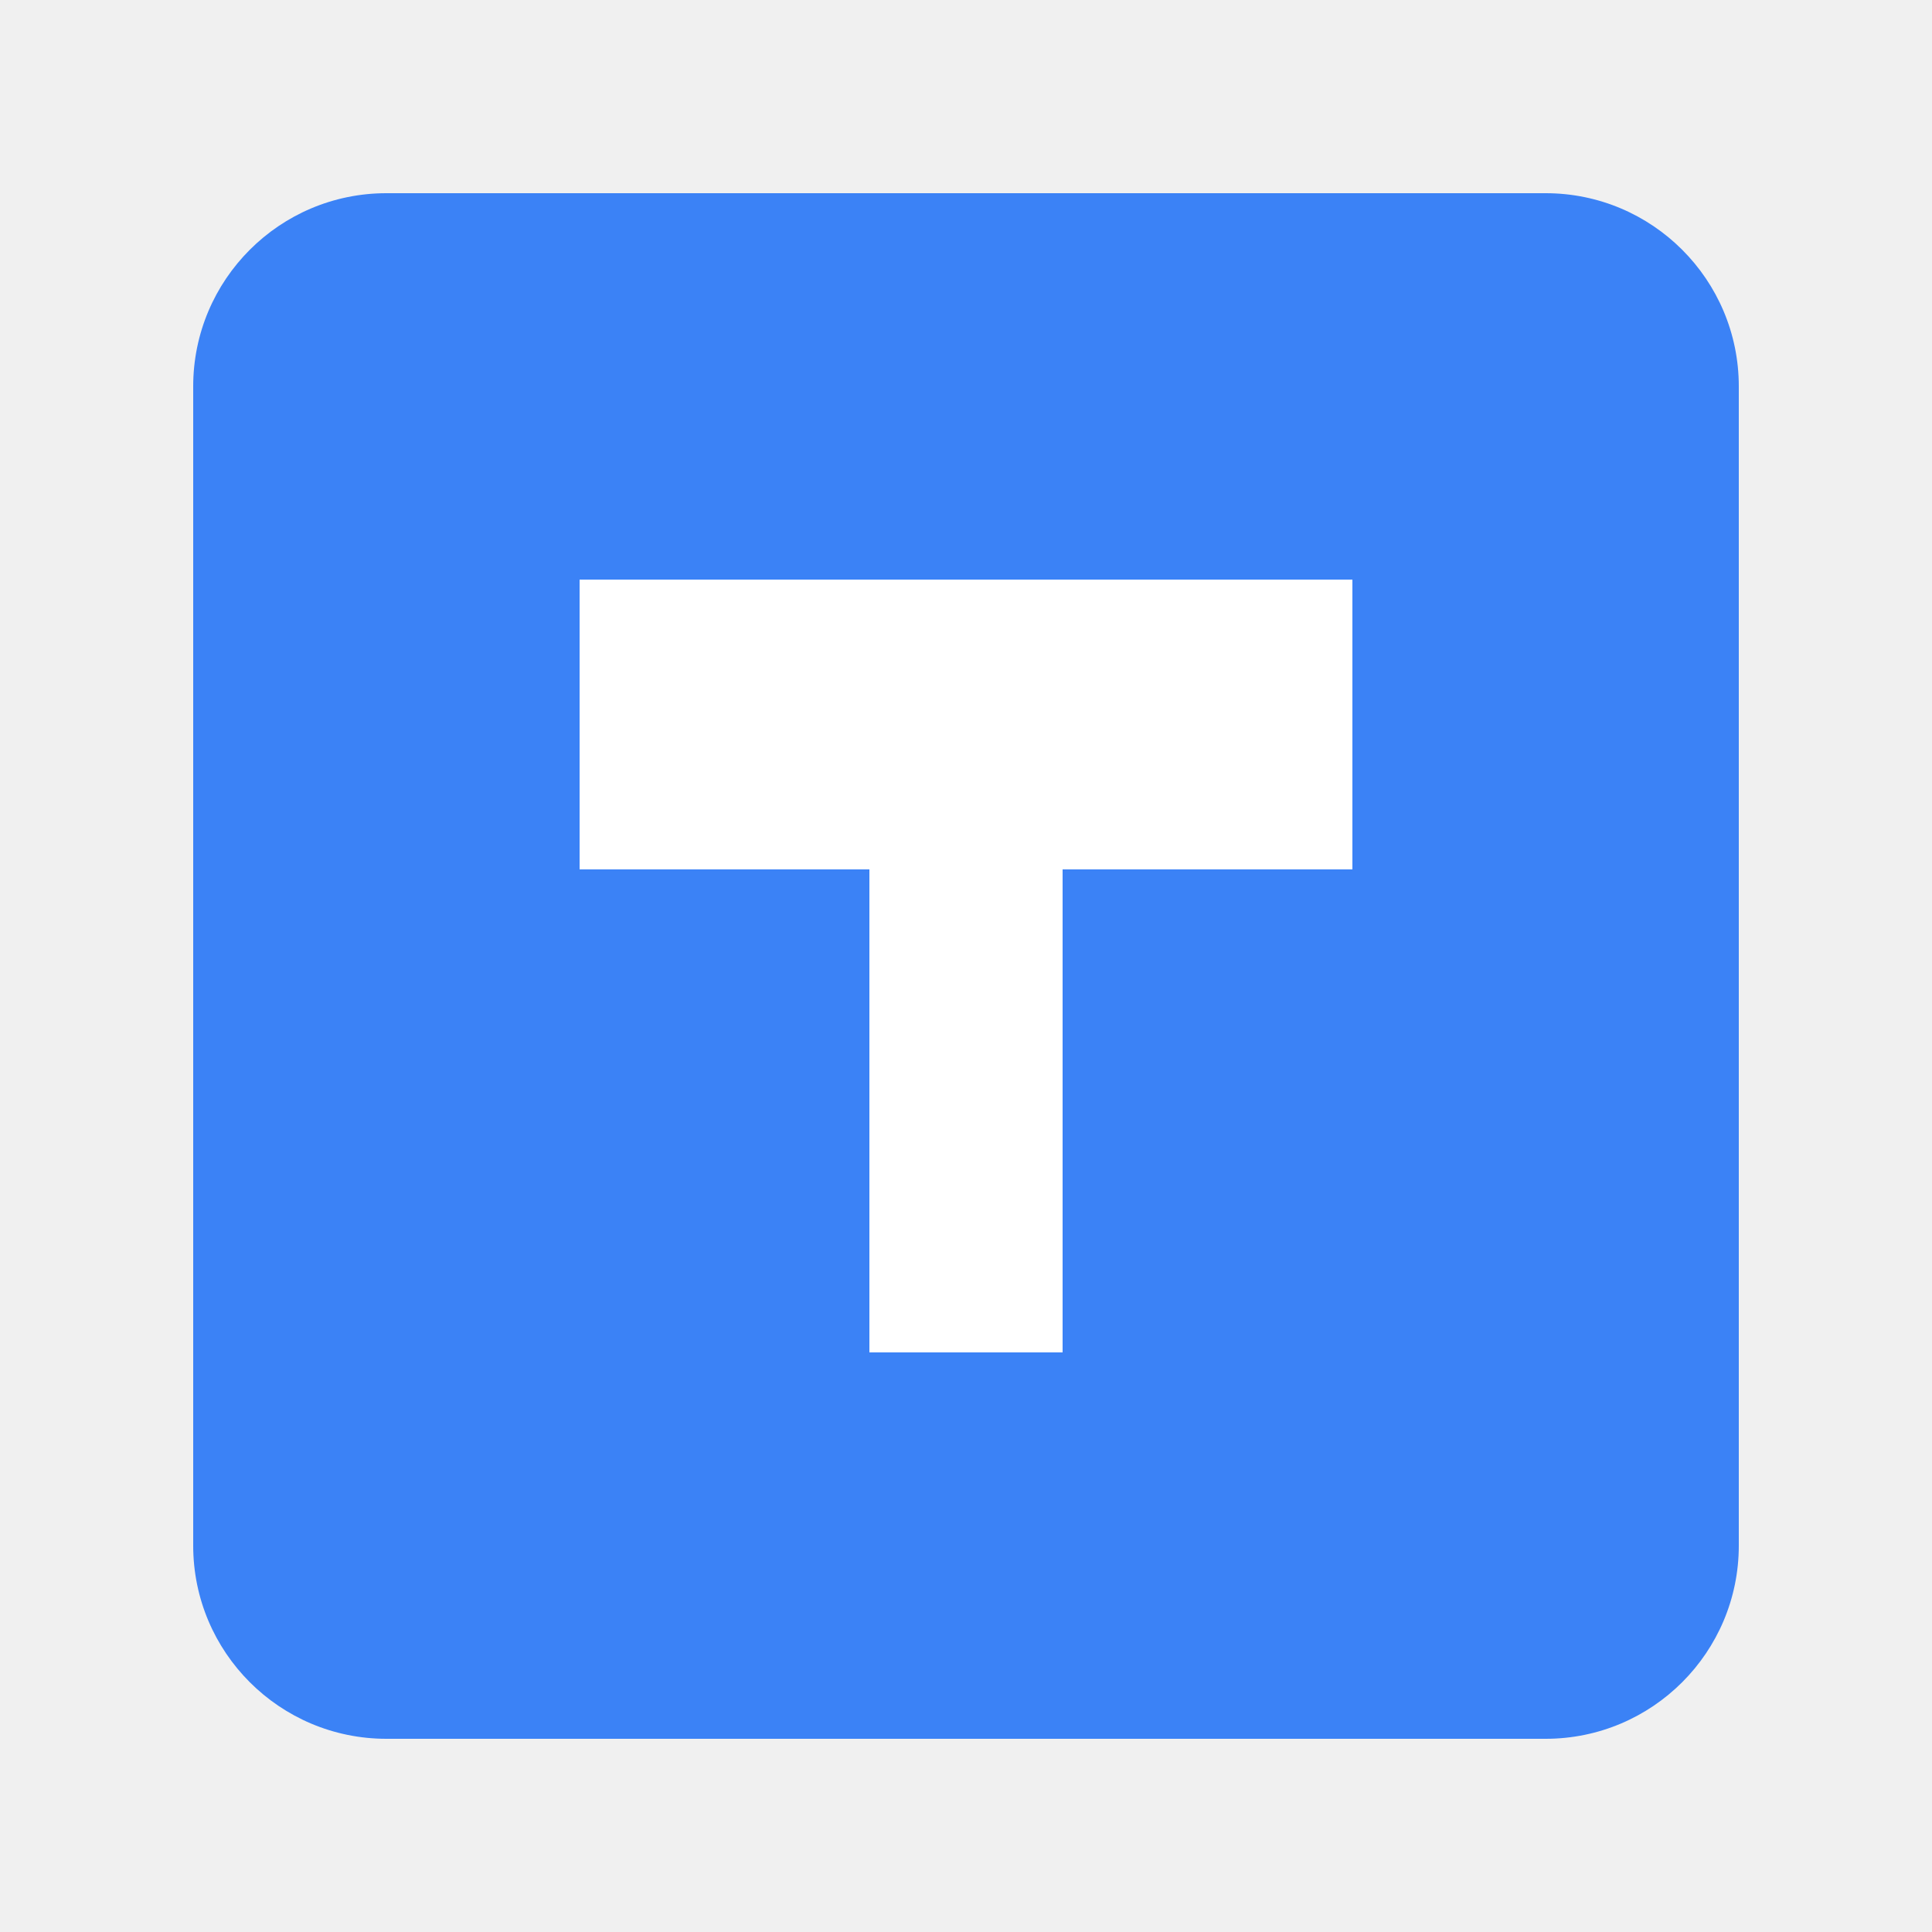
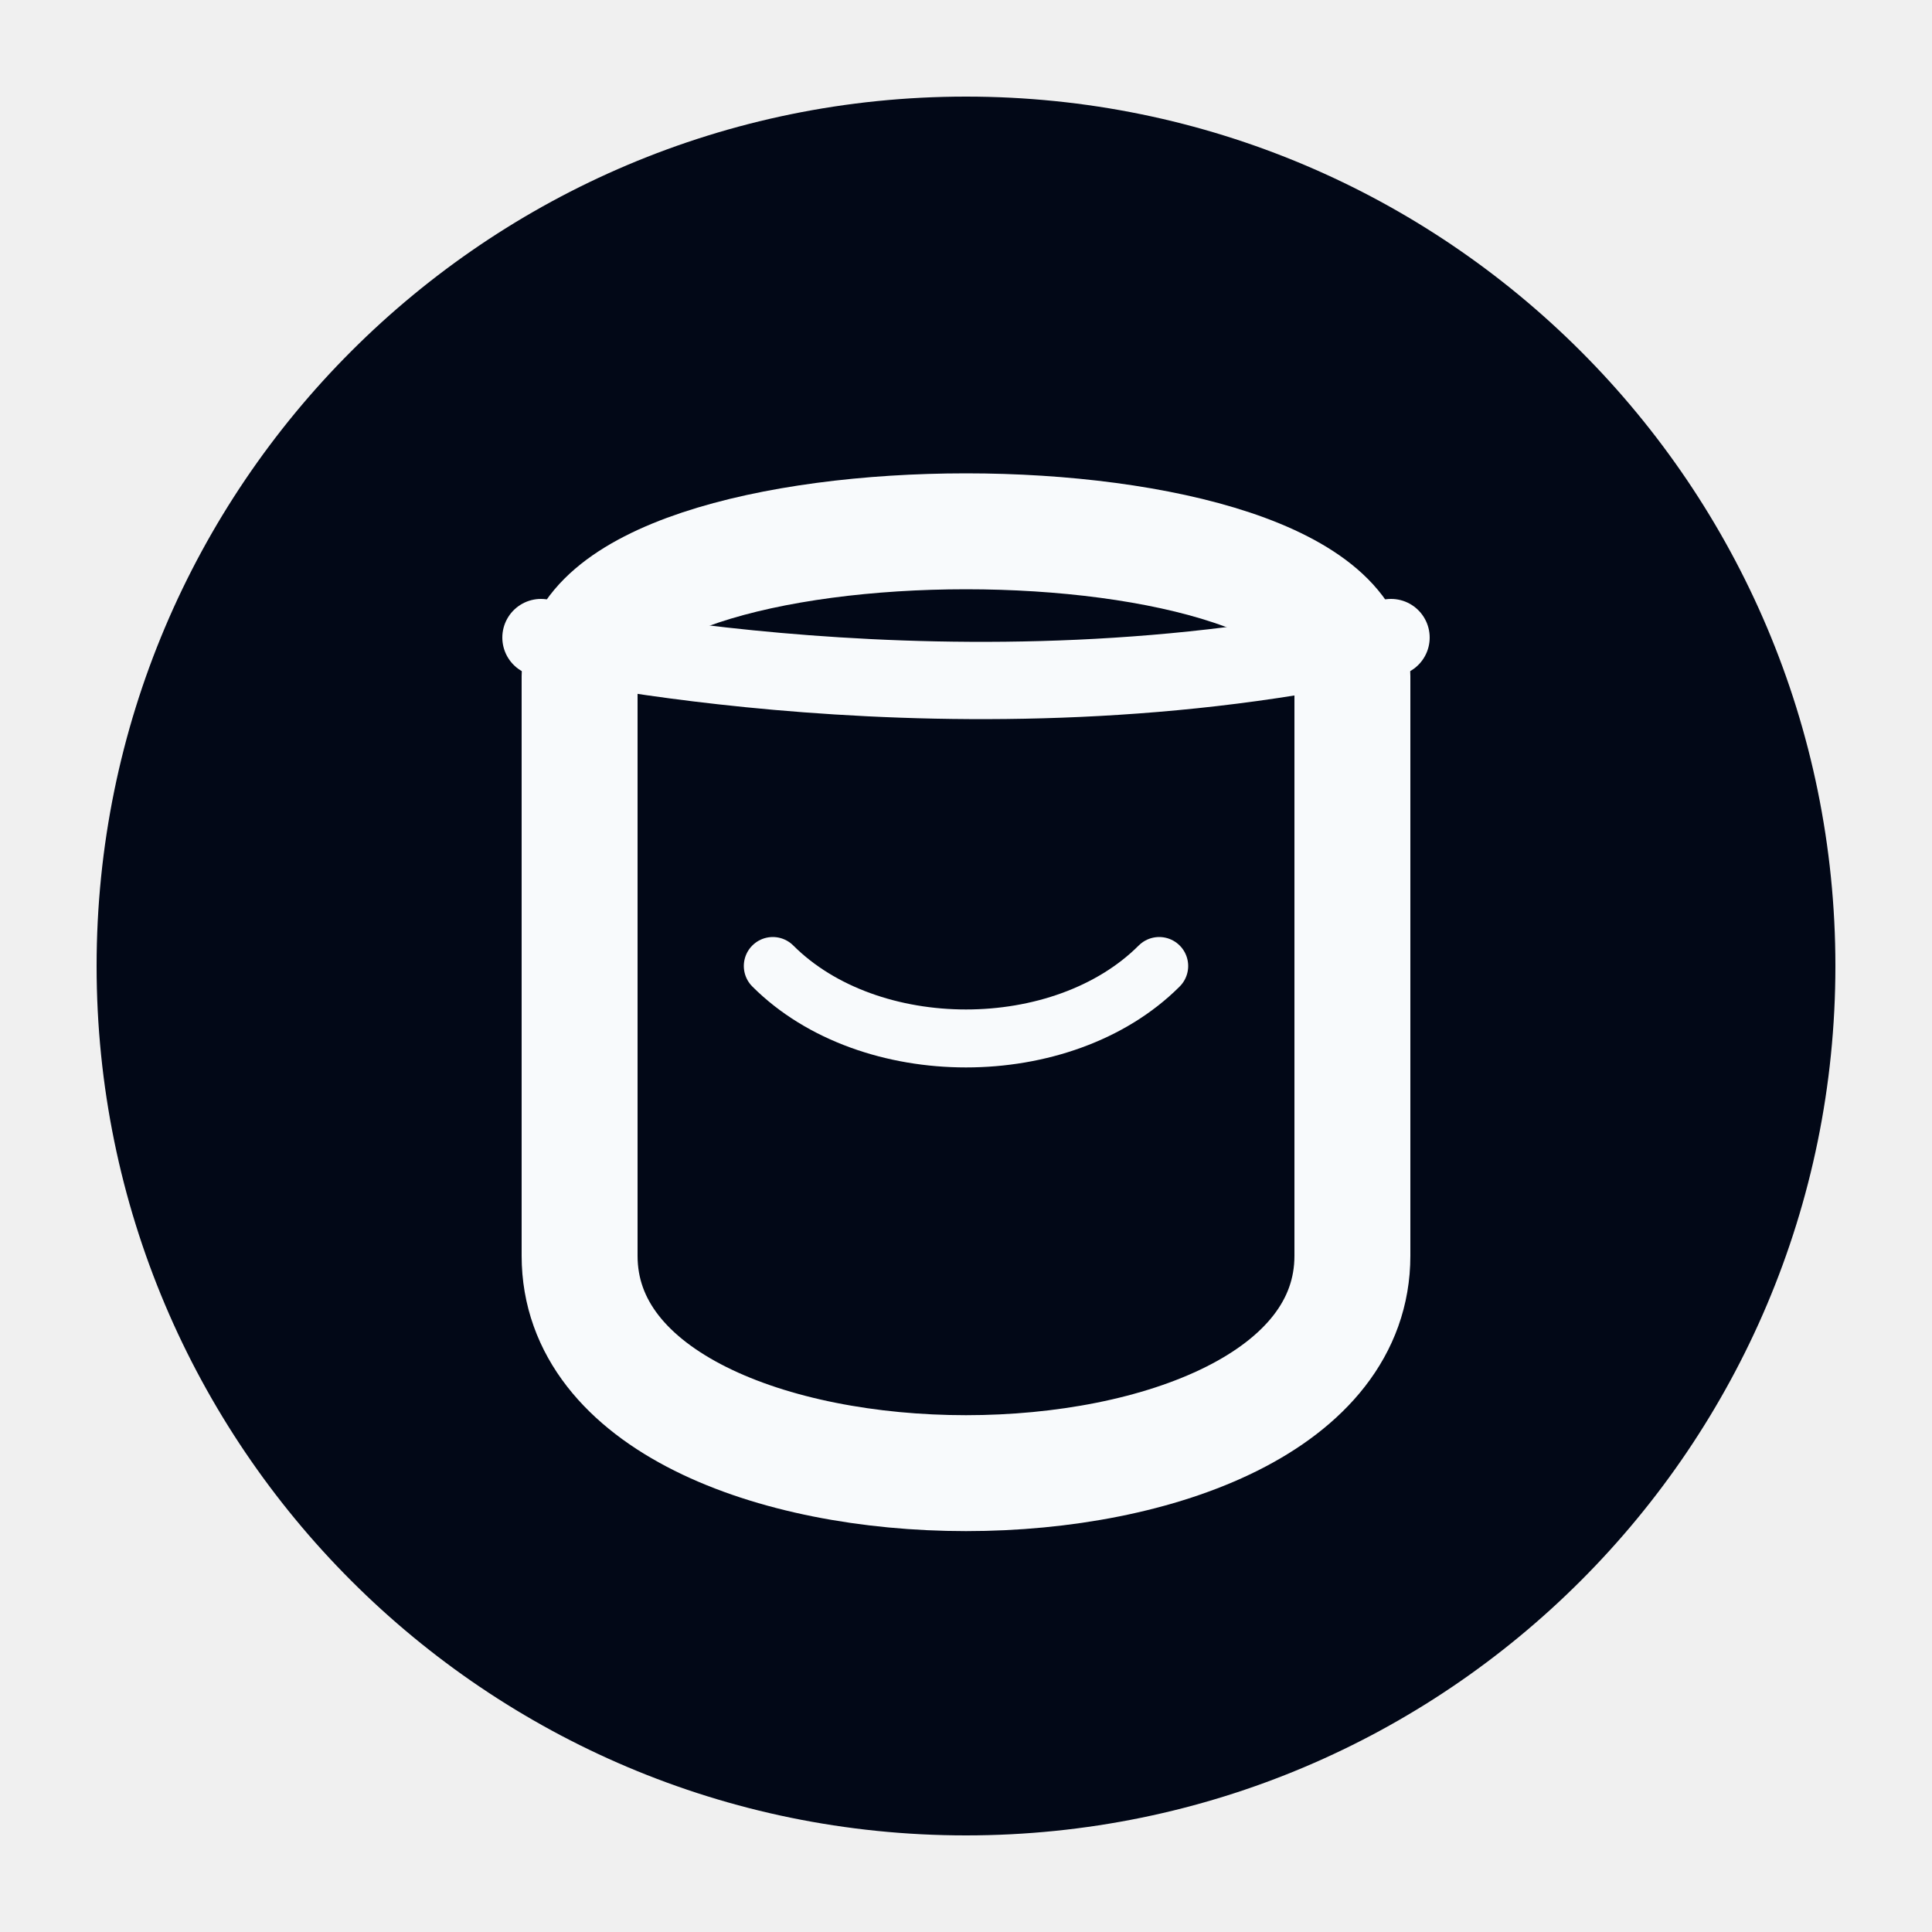
- <svg xmlns="http://www.w3.org/2000/svg" viewBox="0 0 100 100" width="100" height="100">
-   <rect x="10" y="10" width="80" height="80" fill="#3b82f6" rx="10" ry="10" />
-   <path d="M30 30 L70 30 L70 45 L55 45 L55 70 L45 70 L45 45 L30 45 Z" fill="#ffffff" />
+ <svg xmlns="http://www.w3.org/2000/svg" width="100" height="100" viewBox="0 0 100 100">
+   <circle cx="50" cy="50" r="45" fill="hsl(222.2 84% 4.9%)" />
+   <path d="       M 30 35       C 30 25, 70 25, 70 35       L 70 65       C 70 80, 30 80, 30 65       Z     " fill="none" stroke="hsl(210 40% 98%)" stroke-width="6" stroke-linejoin="round" />
+   <path d="       M 28 33       C 28 33, 50 38, 72 33     " fill="none" stroke="hsl(210 40% 98%)" stroke-width="4" stroke-linecap="round" />
+   <path d="M 40 50 C 45 55, 55 55, 60 50" fill="none" stroke="hsl(210 40% 98%)" stroke-width="3" stroke-linecap="round" />
</svg>
